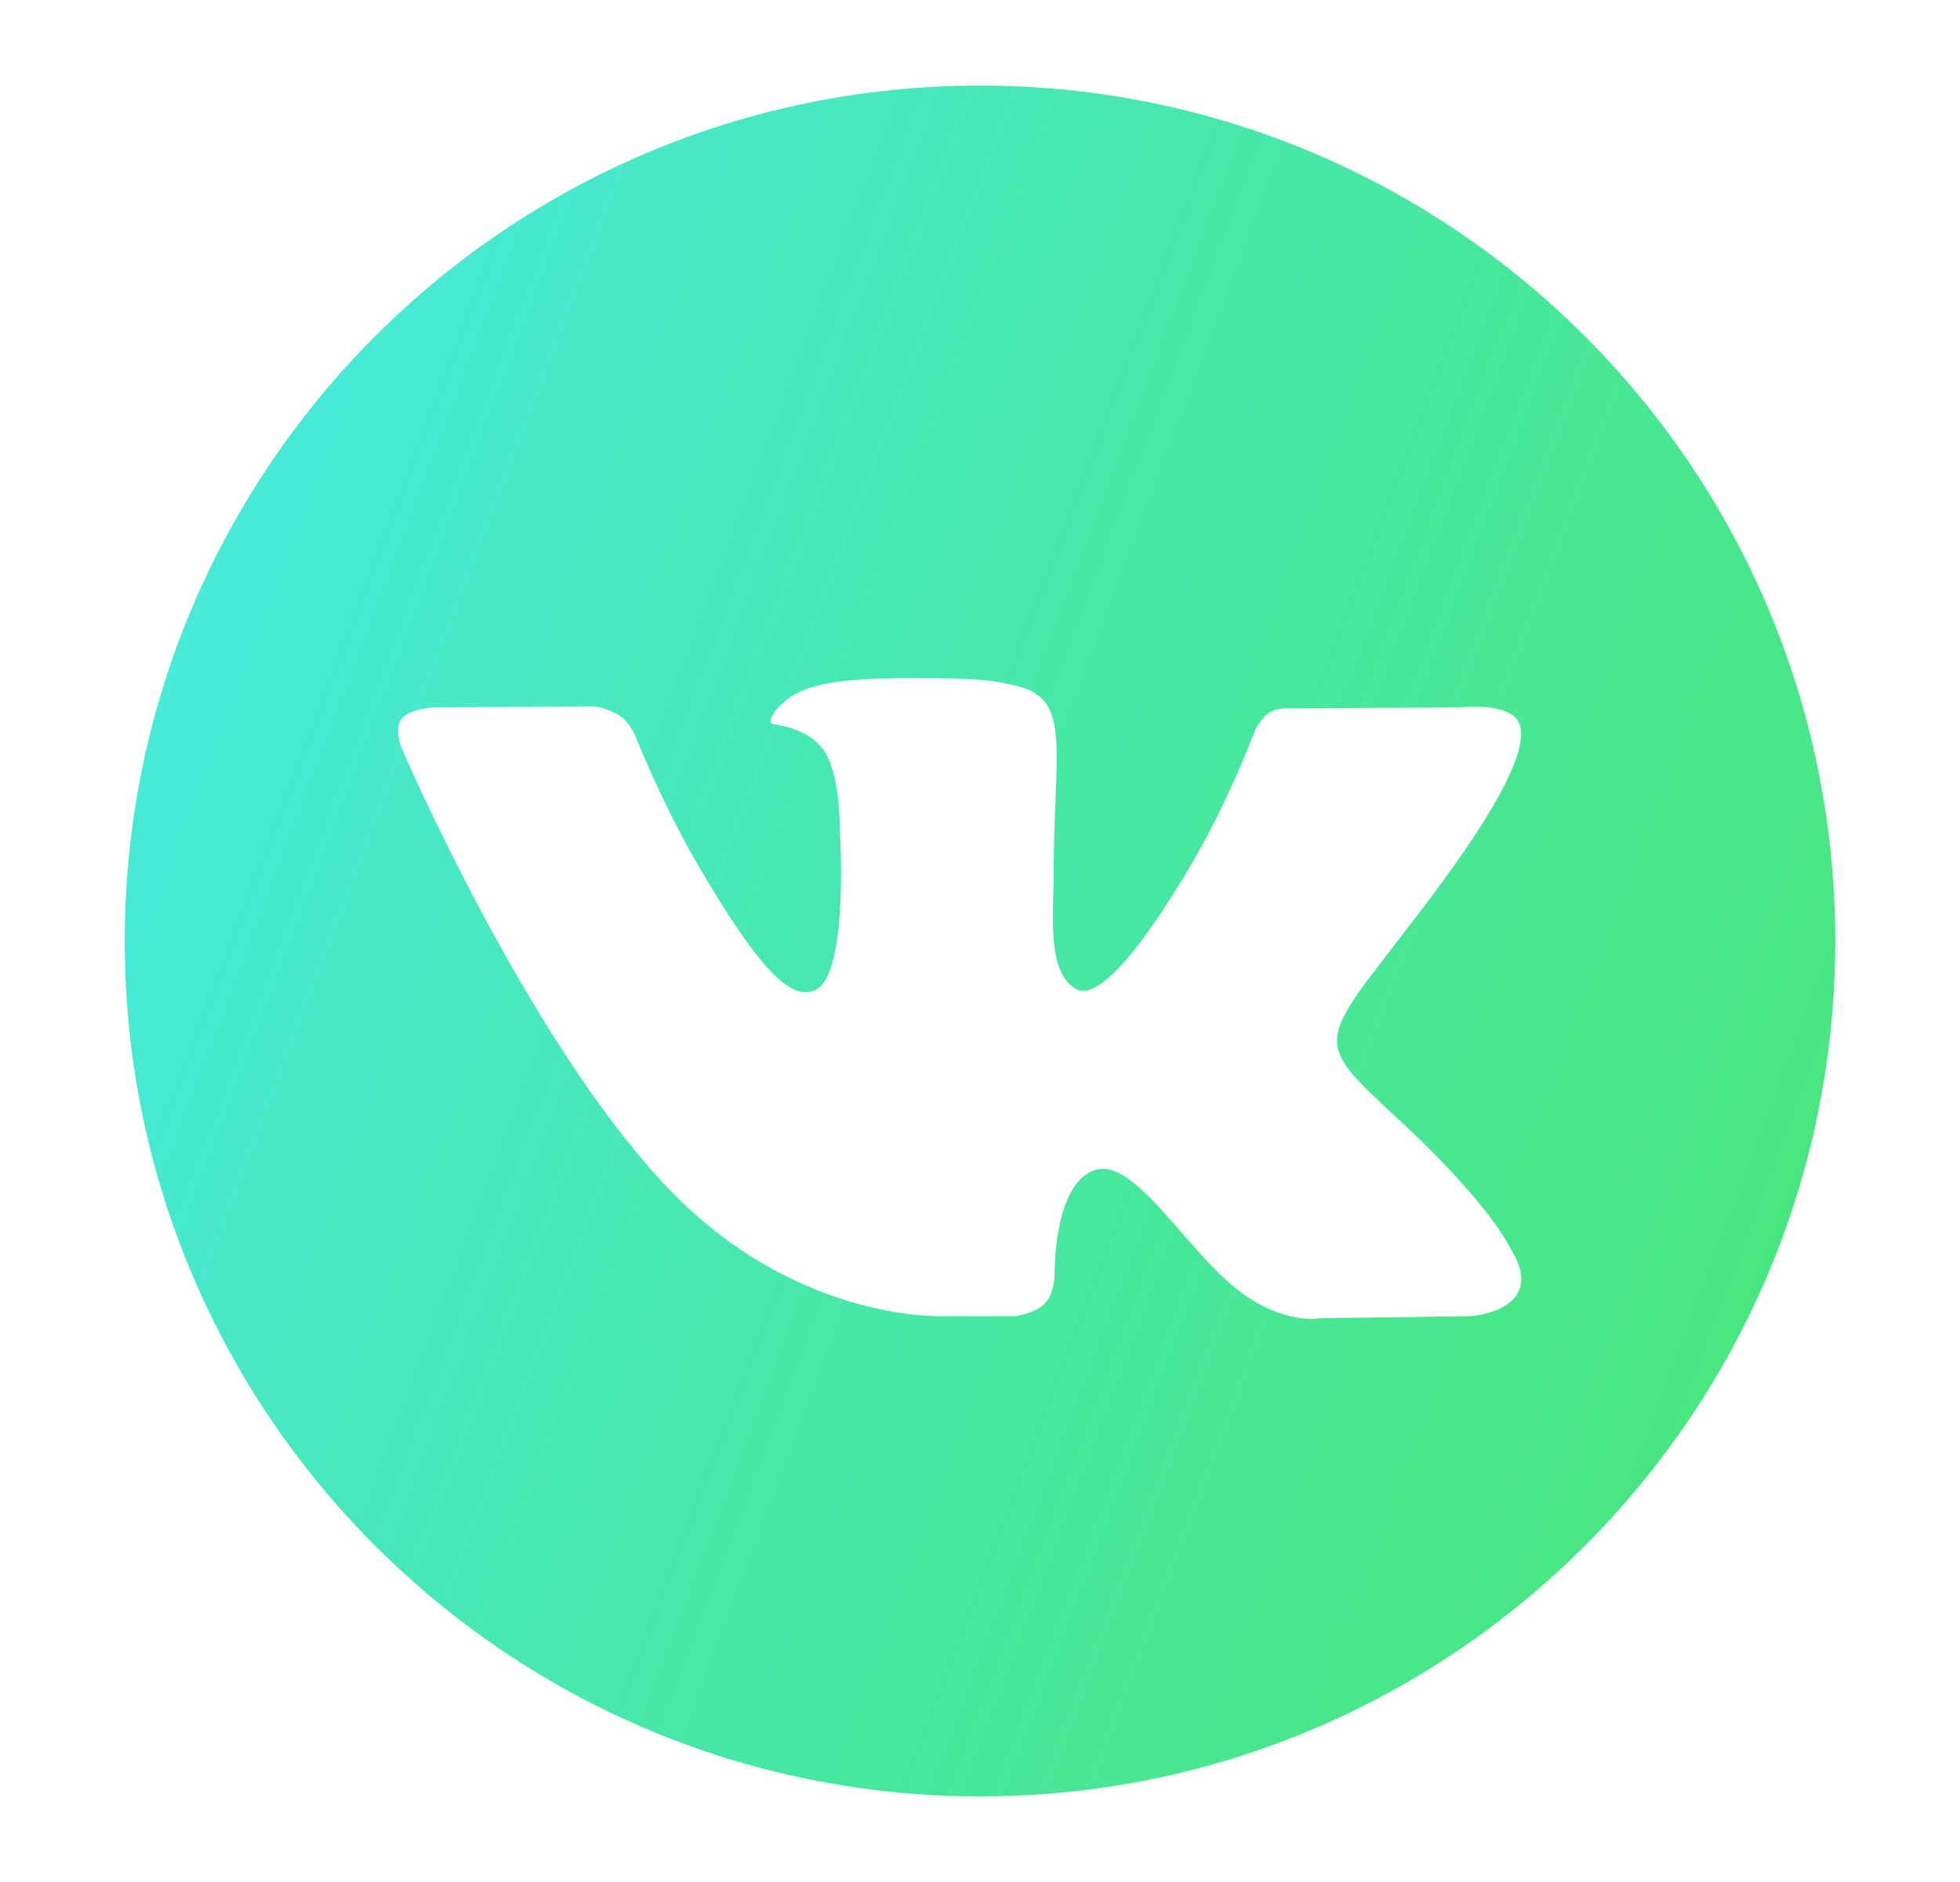
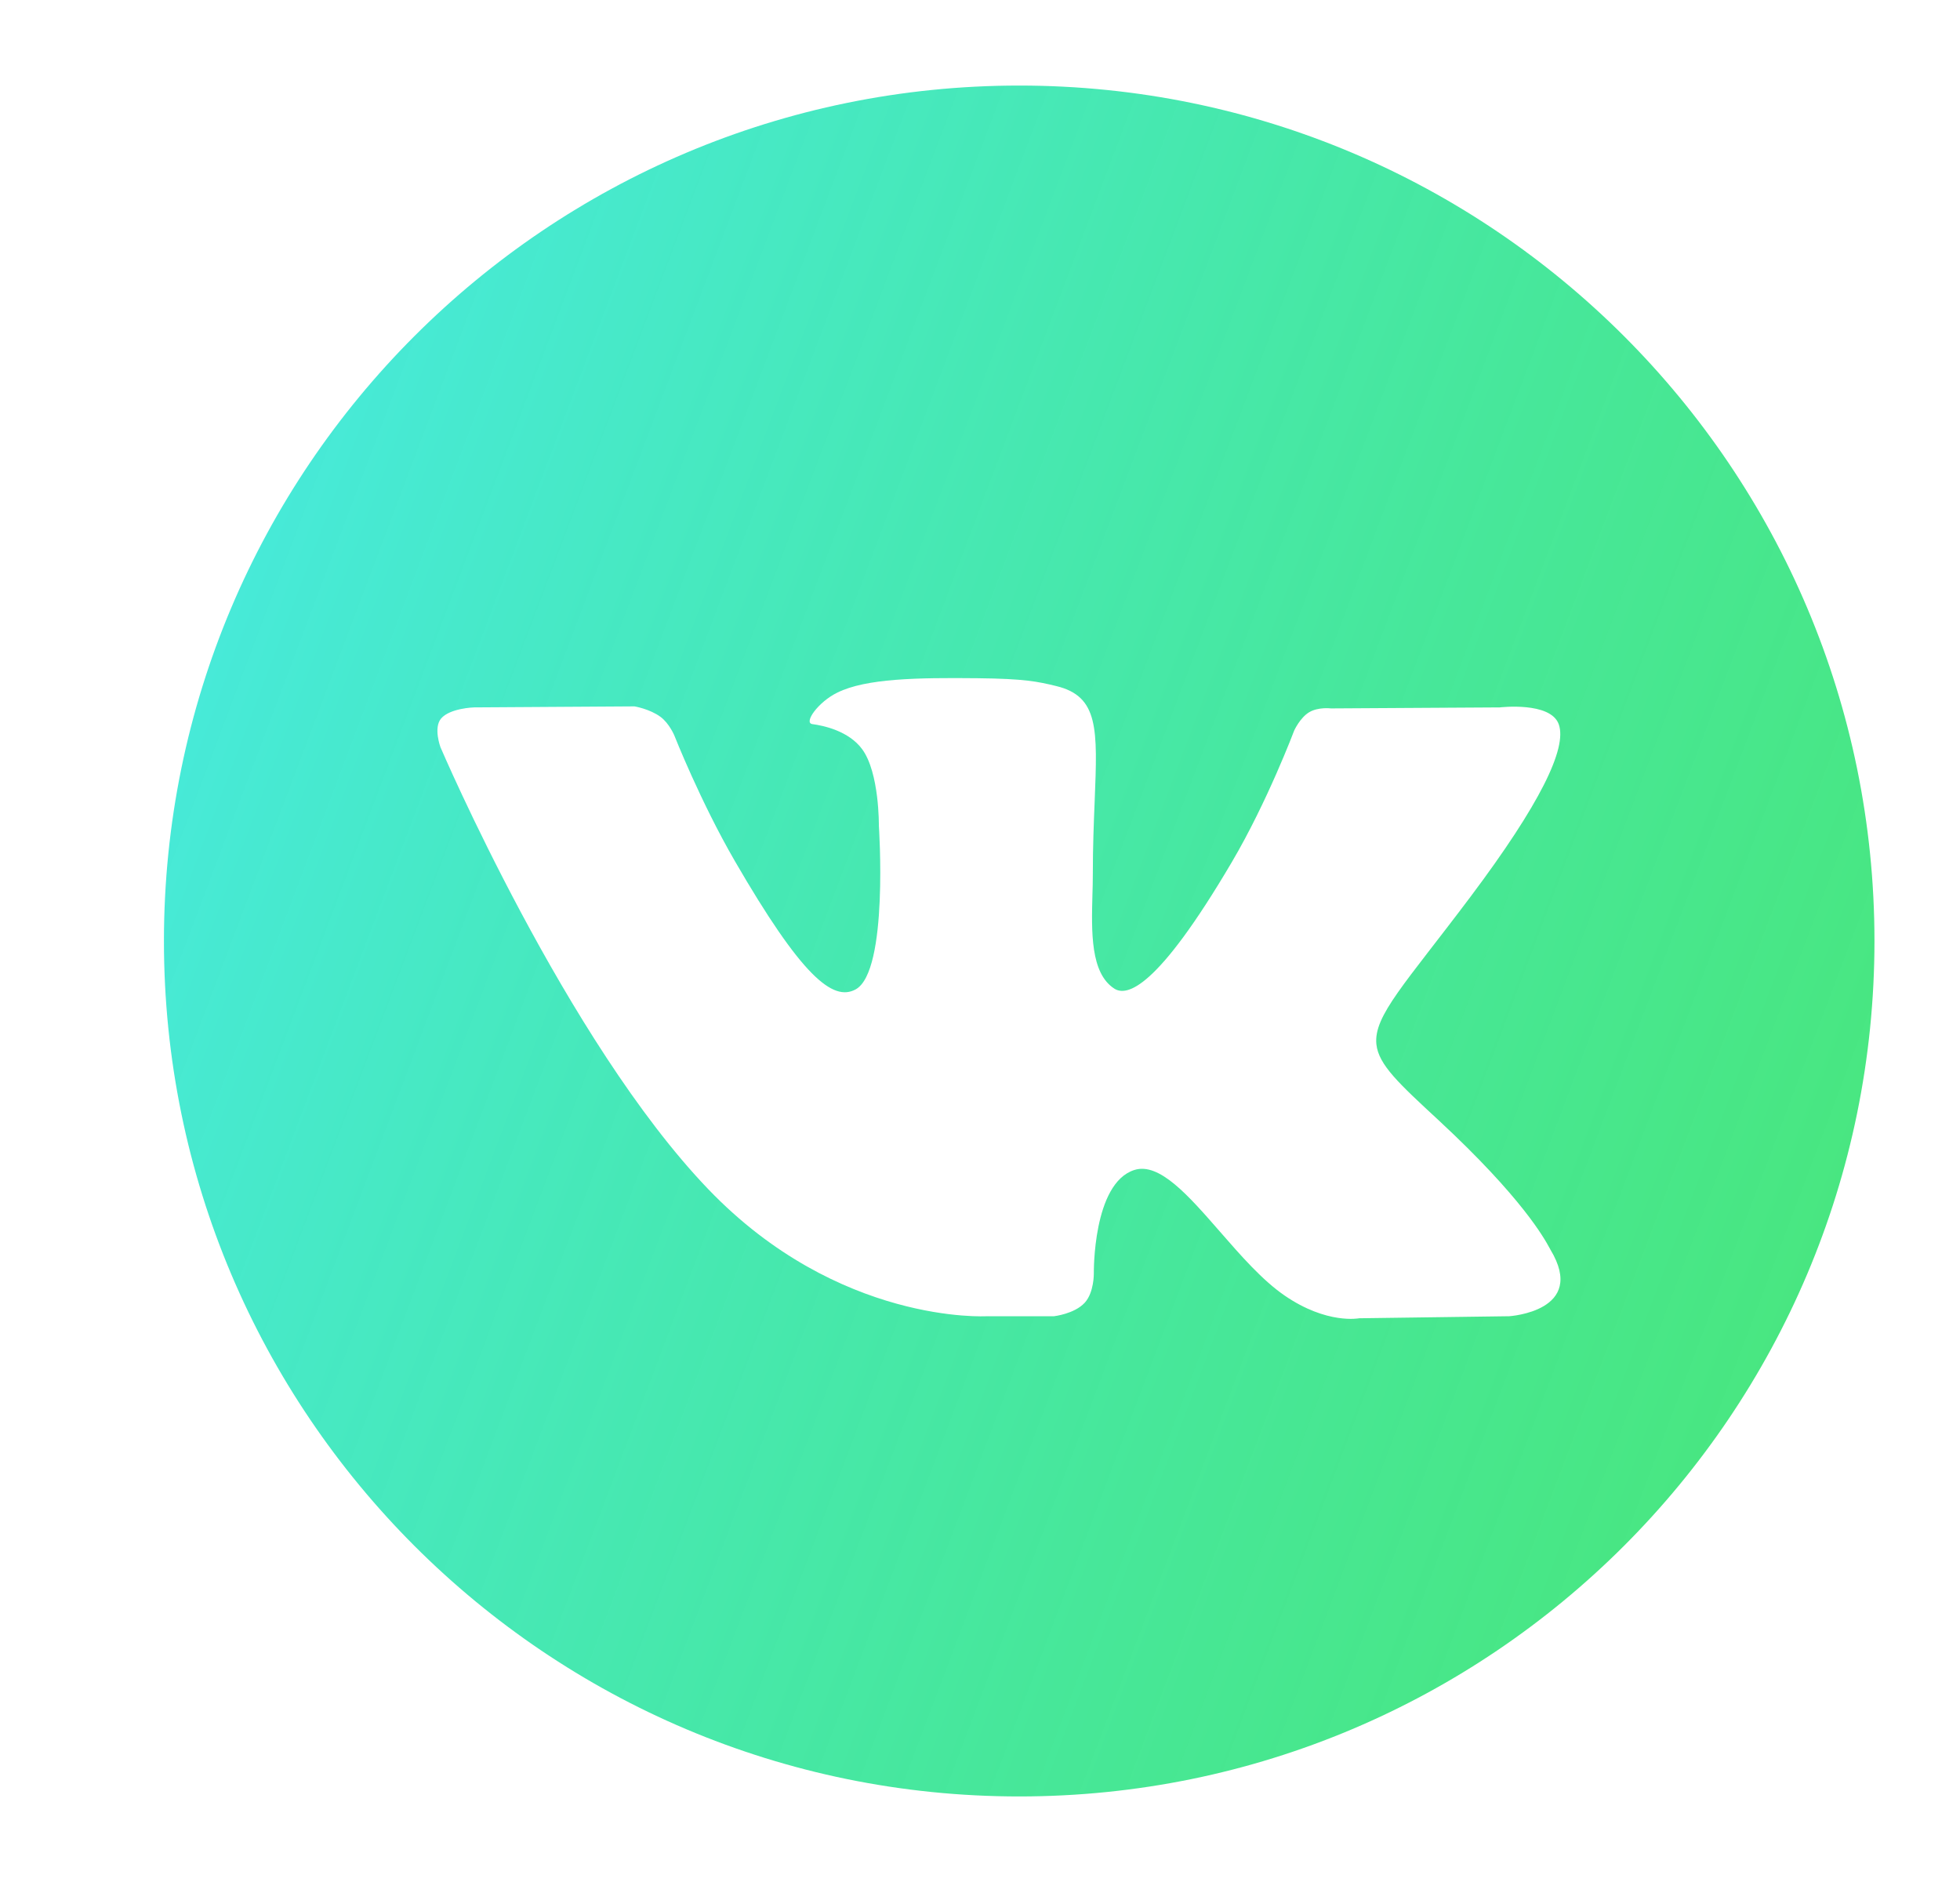
- <svg xmlns="http://www.w3.org/2000/svg" width="25" height="24" viewBox="0 0 25 24" fill="none">
+ <svg xmlns="http://www.w3.org/2000/svg" width="25" height="24" viewBox="0 0 24 24" fill="none">
  <path fill-rule="evenodd" clip-rule="evenodd" d="M23.409 12C23.409 18.025 18.525 22.909 12.5 22.909C6.475 22.909 1.591 18.025 1.591 12C1.591 5.975 6.475 1.091 12.5 1.091C18.525 1.091 23.409 5.975 23.409 12ZM12.944 16.785H12.088C12.088 16.785 10.199 16.898 8.535 15.166C6.721 13.277 5.118 9.528 5.118 9.528C5.118 9.528 5.026 9.282 5.126 9.163C5.239 9.03 5.546 9.021 5.546 9.021L7.593 9.008C7.593 9.008 7.786 9.04 7.924 9.141C8.038 9.225 8.102 9.381 8.102 9.381C8.102 9.381 8.432 10.218 8.87 10.975C9.725 12.452 10.124 12.776 10.414 12.617C10.837 12.386 10.71 10.529 10.71 10.529C10.71 10.529 10.718 9.854 10.497 9.554C10.326 9.321 10.004 9.253 9.862 9.234C9.746 9.219 9.936 8.951 10.181 8.832C10.549 8.651 11.199 8.641 11.968 8.649C12.567 8.655 12.739 8.692 12.973 8.749C13.516 8.88 13.499 9.3 13.463 10.207C13.452 10.478 13.439 10.792 13.439 11.155C13.439 11.237 13.437 11.324 13.434 11.414C13.422 11.878 13.407 12.41 13.713 12.607C13.87 12.709 14.253 12.623 15.212 10.994C15.667 10.222 16.008 9.315 16.008 9.315C16.008 9.315 16.082 9.153 16.198 9.083C16.316 9.013 16.476 9.034 16.476 9.034L18.63 9.021C18.63 9.021 19.277 8.944 19.382 9.236C19.492 9.542 19.14 10.258 18.26 11.431C17.424 12.545 17.018 12.954 17.056 13.317C17.084 13.581 17.348 13.821 17.854 14.29C18.914 15.274 19.197 15.791 19.264 15.914C19.269 15.924 19.273 15.931 19.276 15.936C19.751 16.723 18.75 16.785 18.75 16.785L16.837 16.811C16.837 16.811 16.426 16.893 15.885 16.521C15.602 16.327 15.325 16.01 15.062 15.708C14.659 15.246 14.287 14.819 13.969 14.92C13.436 15.089 13.452 16.238 13.452 16.238C13.452 16.238 13.456 16.483 13.335 16.614C13.203 16.756 12.944 16.785 12.944 16.785Z" fill="url(#paint0_linear_1439_10564)" />
  <defs>
    <linearGradient id="paint0_linear_1439_10564" x1="-1.156" y1="1.091" x2="37.226" y2="15.592" gradientUnits="userSpaceOnUse">
      <stop stop-color="#49EBF5" />
      <stop offset="1" stop-color="#04DB19" stop-opacity="0.7" />
    </linearGradient>
  </defs>
</svg>
